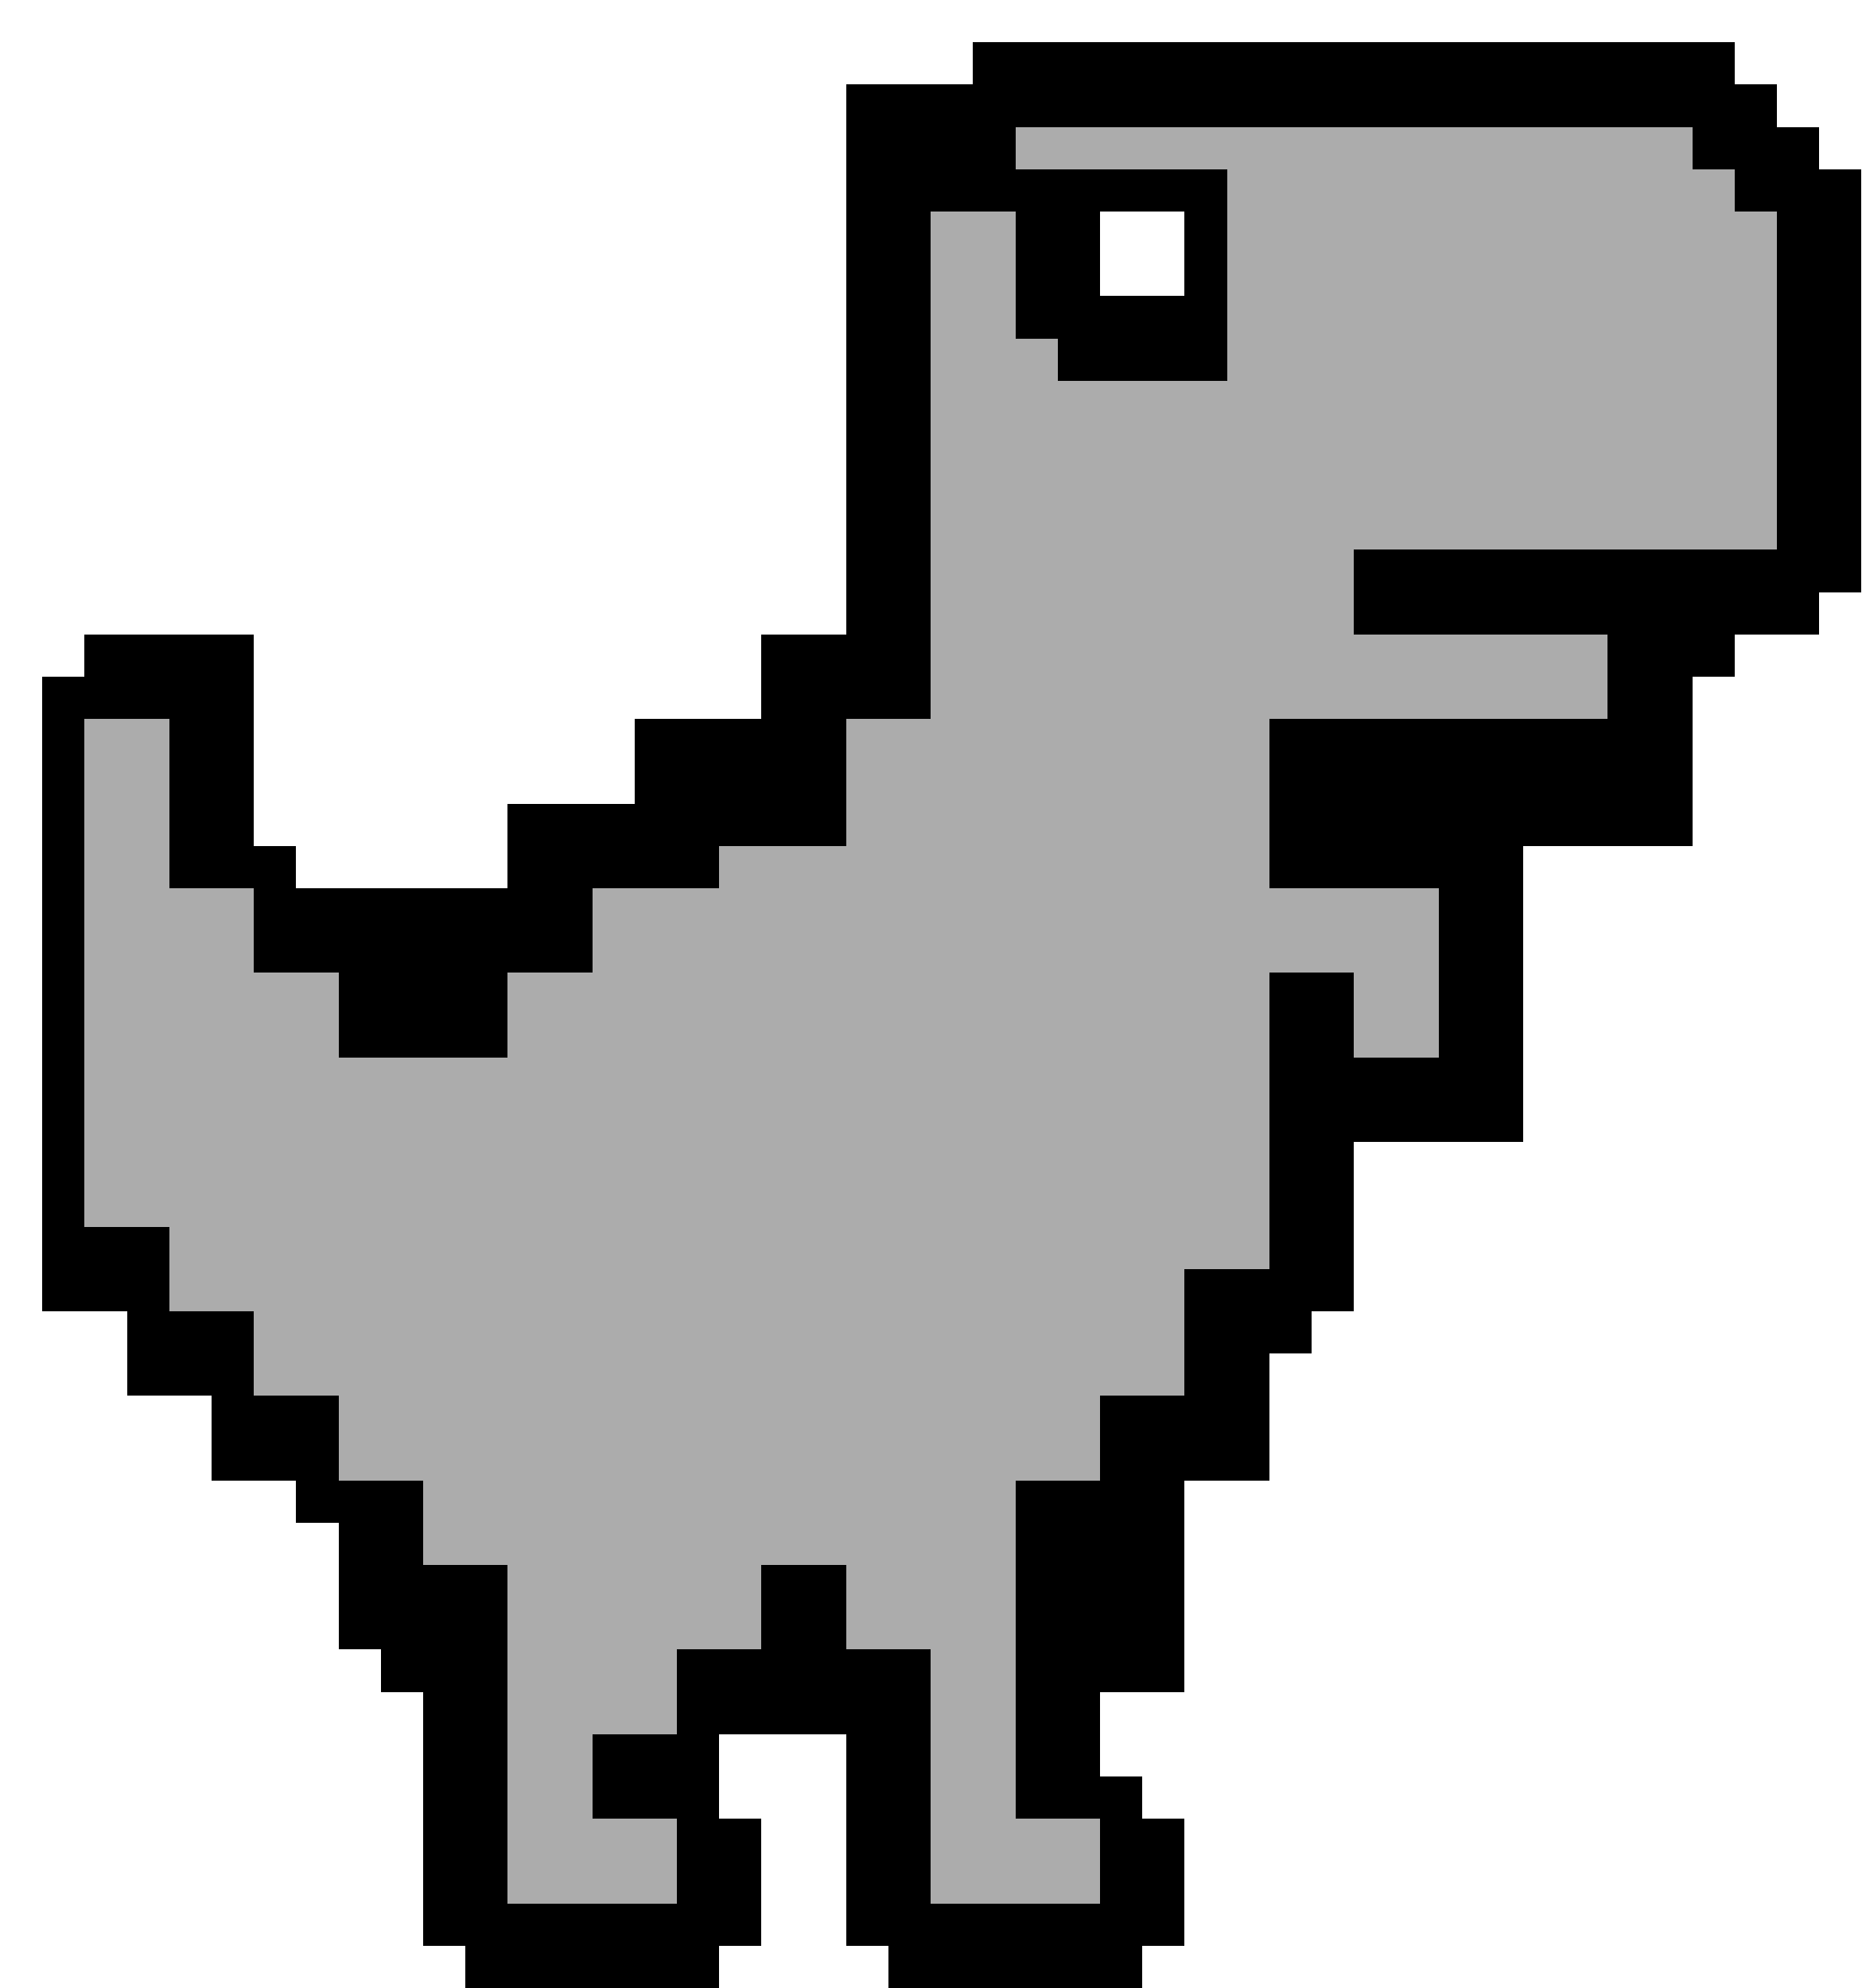
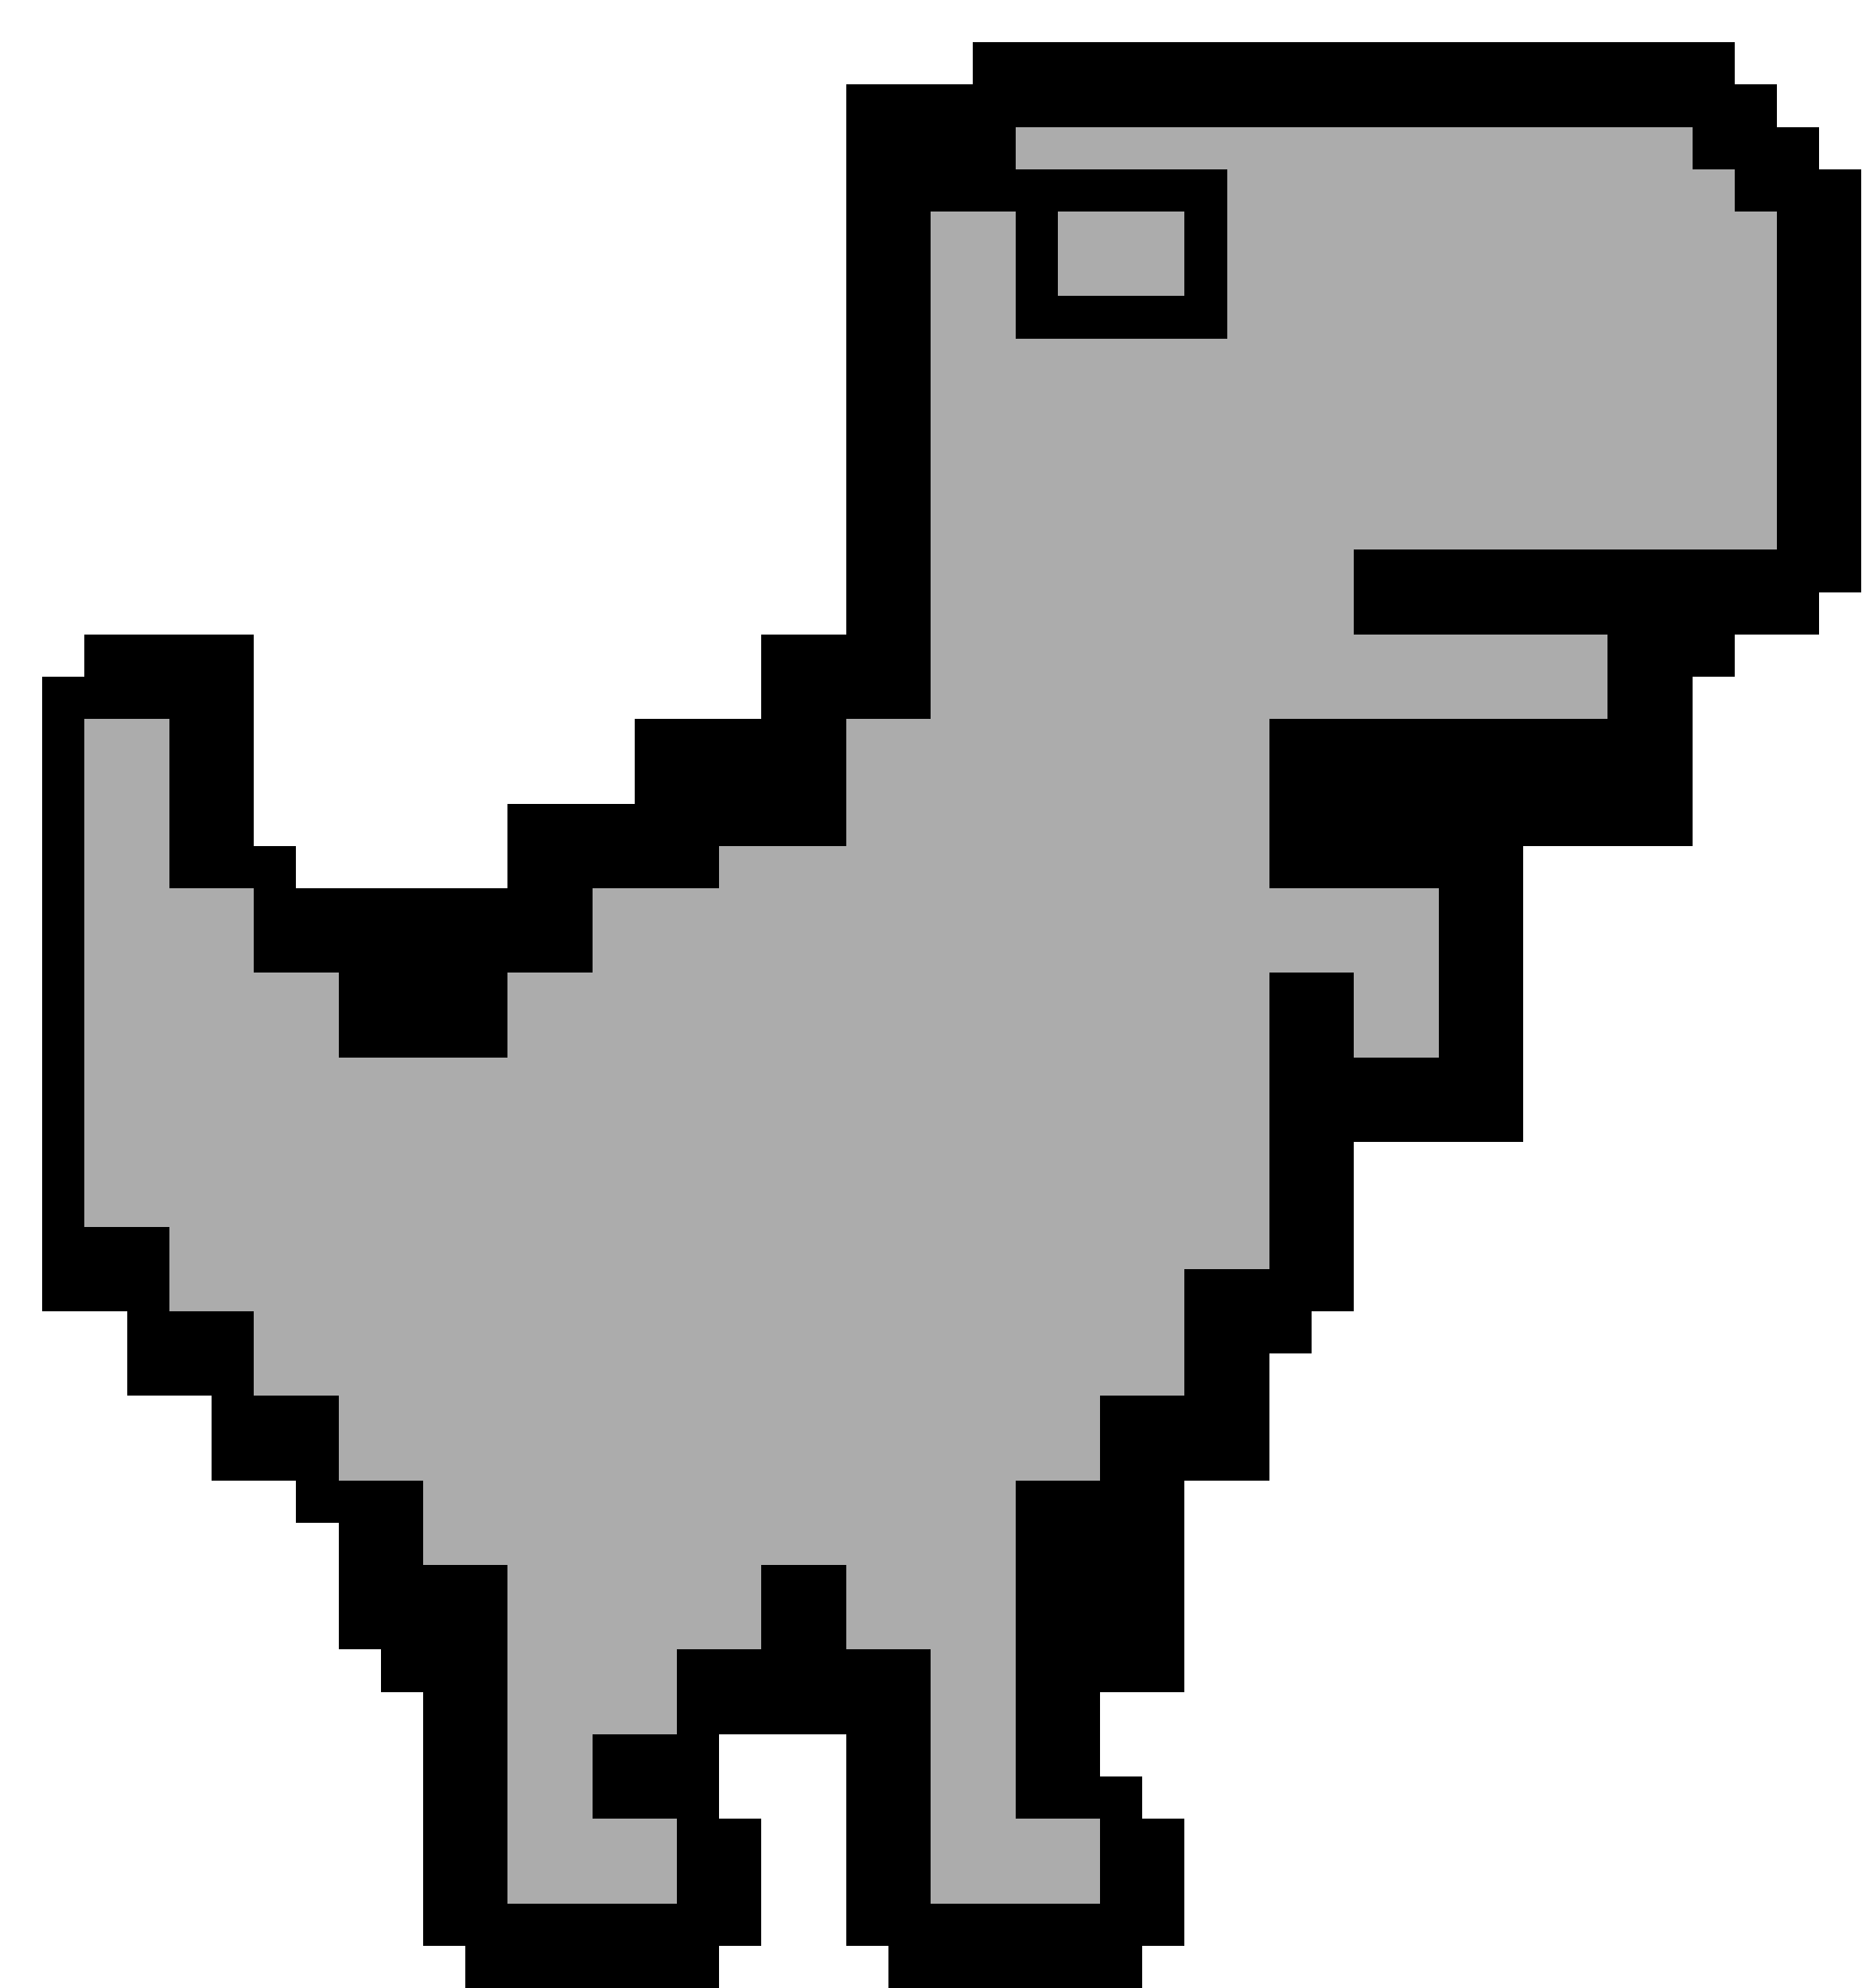
<svg xmlns="http://www.w3.org/2000/svg" viewBox="0 0 44 47" width="44" height="47" shape-rendering="crispEdges">
-   <path fill="#000000" d="M23 1h18v1h-18zM20 2h22v1h-22zM20 3h4v1h-4zM40 3h3v1h-3zM20 4h9v1h-9zM41 4h3v1h-3zM20 5h2v1h-2zM24 5h2v1h-2zM28 5h1v1h-1zM42 5h2v1h-2zM20 6h2v1h-2zM24 6h2v1h-2zM28 6h1v1h-1zM42 6h2v1h-2zM20 7h2v1h-2zM24 7h5v1h-5zM42 7h2v1h-2zM20 8h2v1h-2zM25 8h4v1h-4zM42 8h2v1h-2zM20 9h2v1h-2zM42 9h2v1h-2zM20 10h2v1h-2zM42 10h2v1h-2zM20 11h2v1h-2zM42 11h2v1h-2zM20 12h2v1h-2zM42 12h2v1h-2zM20 13h2v1h-2zM32 13h12v1h-12zM20 14h2v1h-2zM32 14h11v1h-11zM2 15h4v1h-4zM18 15h4v1h-4zM38 15h3v1h-3zM1 16h5v1h-5zM18 16h4v1h-4zM38 16h2v1h-2zM1 17h1v1h-1zM4 17h2v1h-2zM15 17h5v1h-5zM30 17h10v1h-10zM1 18h1v1h-1zM4 18h2v1h-2zM15 18h5v1h-5zM30 18h10v1h-10zM1 19h1v1h-1zM4 19h2v1h-2zM12 19h8v1h-8zM30 19h10v1h-10zM1 20h1v1h-1zM4 20h3v1h-3zM12 20h5v1h-5zM30 20h6v1h-6zM1 21h1v1h-1zM6 21h8v1h-8zM34 21h2v1h-2zM1 22h1v1h-1zM6 22h8v1h-8zM34 22h2v1h-2zM1 23h1v1h-1zM8 23h4v1h-4zM30 23h2v1h-2zM34 23h2v1h-2zM1 24h1v1h-1zM8 24h4v1h-4zM30 24h2v1h-2zM34 24h2v1h-2zM1 25h1v1h-1zM30 25h6v1h-6zM1 26h1v1h-1zM30 26h6v1h-6zM1 27h1v1h-1zM30 27h2v1h-2zM1 28h1v1h-1zM30 28h2v1h-2zM1 29h3v1h-3zM30 29h2v1h-2zM1 30h3v1h-3zM28 30h4v1h-4zM3 31h3v1h-3zM28 31h3v1h-3zM3 32h3v1h-3zM28 32h2v1h-2zM5 33h3v1h-3zM26 33h4v1h-4zM5 34h3v1h-3zM26 34h4v1h-4zM7 35h3v1h-3zM24 35h4v1h-4zM8 36h2v1h-2zM24 36h4v1h-4zM8 37h4v1h-4zM18 37h2v1h-2zM24 37h4v1h-4zM8 38h4v1h-4zM18 38h2v1h-2zM24 38h4v1h-4zM9 39h3v1h-3zM16 39h6v1h-6zM24 39h4v1h-4zM10 40h2v1h-2zM16 40h6v1h-6zM24 40h2v1h-2zM10 41h2v1h-2zM14 41h3v1h-3zM20 41h2v1h-2zM24 41h2v1h-2zM10 42h2v1h-2zM14 42h3v1h-3zM20 42h2v1h-2zM24 42h3v1h-3zM10 43h2v1h-2zM16 43h2v1h-2zM20 43h2v1h-2zM26 43h2v1h-2zM10 44h2v1h-2zM16 44h2v1h-2zM20 44h2v1h-2zM26 44h2v1h-2zM10 45h8v1h-8zM20 45h8v1h-8zM11 46h6v1h-6zM21 46h6v1h-6z" />
-   <path fill="#ACACAC" d="M24 3h16v1h-16zM29 4h12v1h-12zM22 5h2v1h-2zM29 5h13v1h-13zM22 6h2v1h-2zM29 6h13v1h-13zM22 7h2v1h-2zM29 7h13v1h-13zM22 8h3v1h-3zM29 8h13v1h-13zM22 9h20v1h-20zM22 10h20v1h-20zM22 11h20v1h-20zM22 12h20v1h-20zM22 13h10v1h-10zM22 14h10v1h-10zM22 15h16v1h-16zM22 16h16v1h-16zM2 17h2v1h-2zM20 17h10v1h-10zM2 18h2v1h-2zM20 18h10v1h-10zM2 19h2v1h-2zM20 19h10v1h-10zM2 20h2v1h-2zM17 20h13v1h-13zM2 21h4v1h-4zM14 21h20v1h-20zM2 22h4v1h-4zM14 22h20v1h-20zM2 23h6v1h-6zM12 23h18v1h-18zM32 23h2v1h-2zM2 24h6v1h-6zM12 24h18v1h-18zM32 24h2v1h-2zM2 25h28v1h-28zM2 26h28v1h-28zM2 27h28v1h-28zM2 28h28v1h-28zM4 29h26v1h-26zM4 30h24v1h-24zM6 31h22v1h-22zM6 32h22v1h-22zM8 33h18v1h-18zM8 34h18v1h-18zM10 35h14v1h-14zM10 36h14v1h-14zM12 37h6v1h-6zM20 37h4v1h-4zM12 38h6v1h-6zM20 38h4v1h-4zM12 39h4v1h-4zM22 39h2v1h-2zM12 40h4v1h-4zM22 40h2v1h-2zM12 41h2v1h-2zM22 41h2v1h-2zM12 42h2v1h-2zM22 42h2v1h-2zM12 43h4v1h-4zM22 43h4v1h-4zM12 44h4v1h-4zM22 44h4v1h-4z" />
+   <path fill="#000000" d="M23 1h18v2h-18zM20 2h3v3h-3zM41 2h1v3h-1zM23 3h1v2h-1zM40 3h1v1h-1zM42 3h1v12h-1zM24 4h5v1h-5zM43 4h1v10h-1zM20 5h2v12h-2zM24 5h1v3h-1zM28 5h1v3h-1zM25 7h3v1h-3zM32 13h10v2h-10zM2 15h4v2h-4zM18 15h2v5h-2zM38 15h3v1h-3zM1 16h1v15h-1zM38 16h2v4h-2zM4 17h2v4h-2zM15 17h3v3h-3zM30 17h8v3h-8zM12 19h3v2h-3zM6 20h1v3h-1zM15 20h2v1h-2zM30 20h6v1h-6zM7 21h7v2h-7zM34 21h2v6h-2zM8 23h4v2h-4zM30 23h2v8h-2zM32 25h2v2h-2zM2 29h2v2h-2zM28 30h2v5h-2zM3 31h3v2h-3zM30 31h1v1h-1zM5 33h3v2h-3zM26 33h2v7h-2zM7 35h3v1h-3zM24 35h2v8h-2zM8 36h2v3h-2zM10 37h2v9h-2zM18 37h2v4h-2zM9 39h1v1h-1zM16 39h2v2h-2zM20 39h2v7h-2zM14 41h3v2h-3zM26 42h1v5h-1zM16 43h2v3h-2zM27 43h1v3h-1zM12 45h4v2h-4zM22 45h4v2h-4zM11 46h1v1h-1zM16 46h1v1h-1zM21 46h1v1h-1z" />
+   <path fill="#ACACAC" d="M24 3h16v1h-16zM29 4h12v9h-12zM22 5h2v40h-2zM25 5h3v2h-3zM41 5h1v8h-1zM24 8h5v22h-5zM29 13h3v4h-3zM32 15h6v2h-6zM2 17h2v12h-2zM20 17h2v22h-2zM29 17h1v13h-1zM17 20h3v17h-3zM4 21h2v10h-2zM14 21h3v18h-3zM30 21h4v2h-4zM6 23h2v10h-2zM12 23h2v22h-2zM32 23h2v2h-2zM8 25h4v10h-4zM24 30h4v3h-4zM24 33h2v2h-2zM10 35h2v2h-2zM17 37h1v2h-1zM14 39h2v2h-2zM14 43h2v2h-2zM24 43h2v2h-2z" />
</svg>
